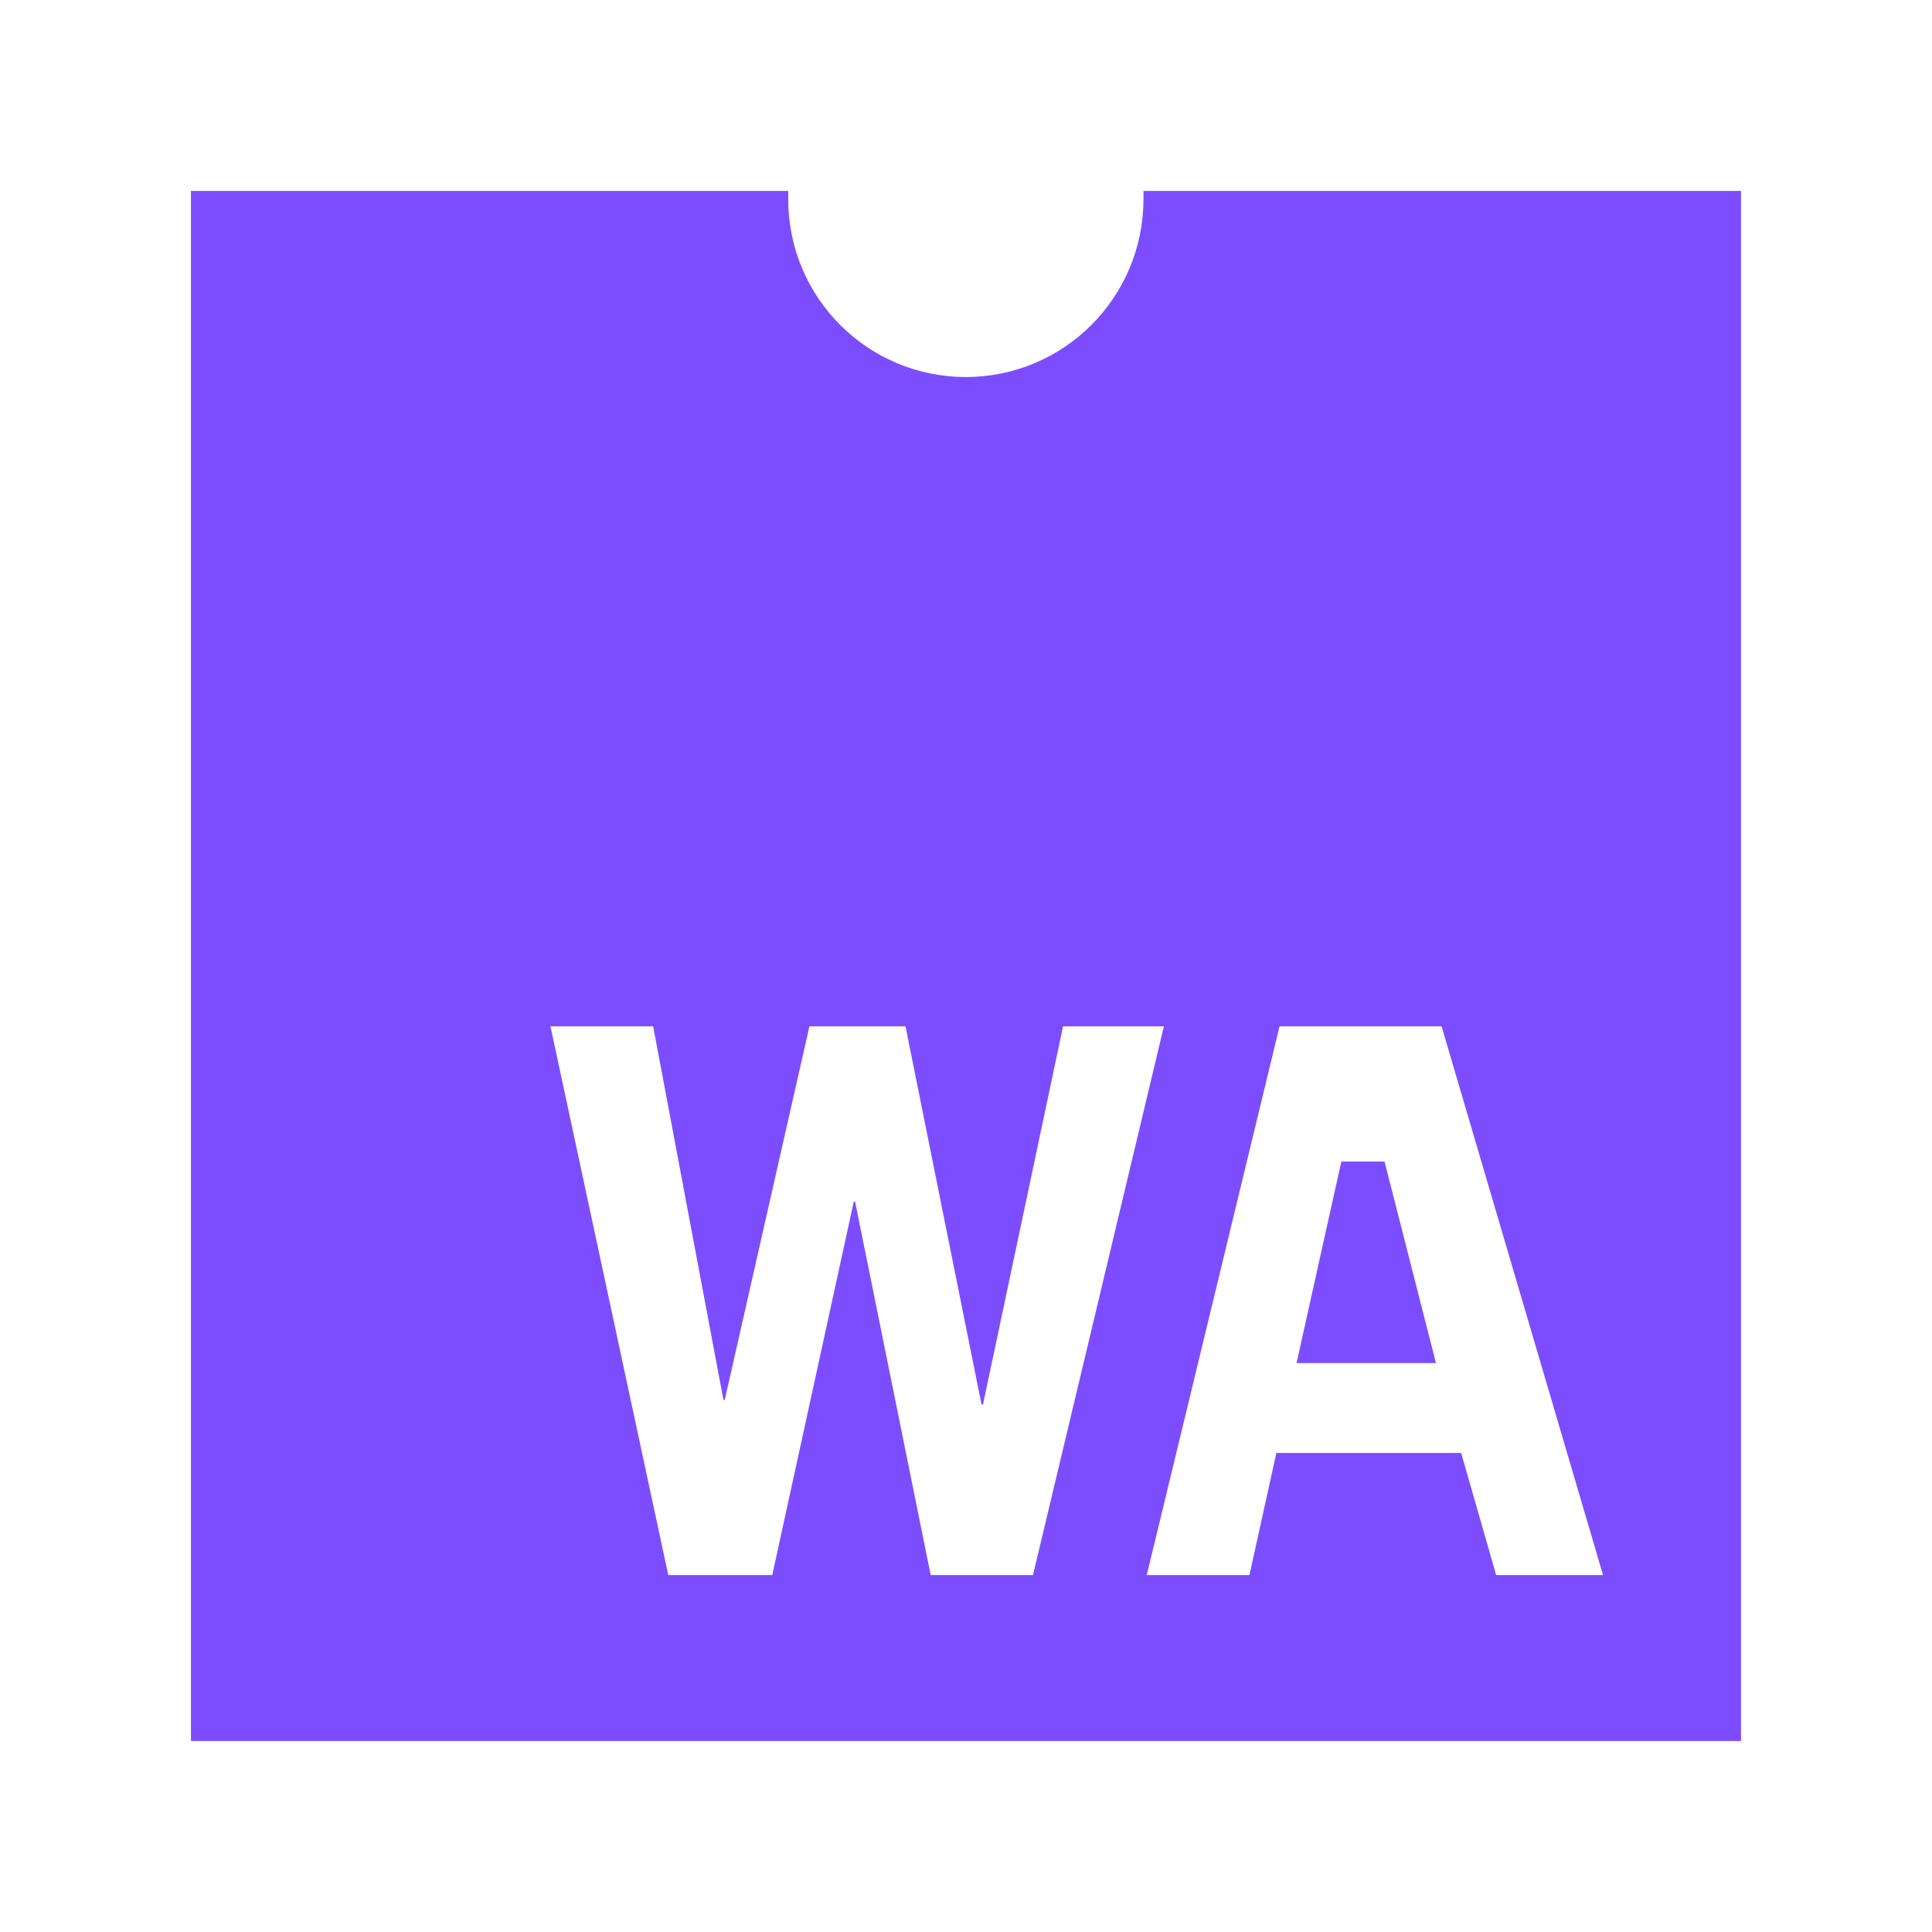
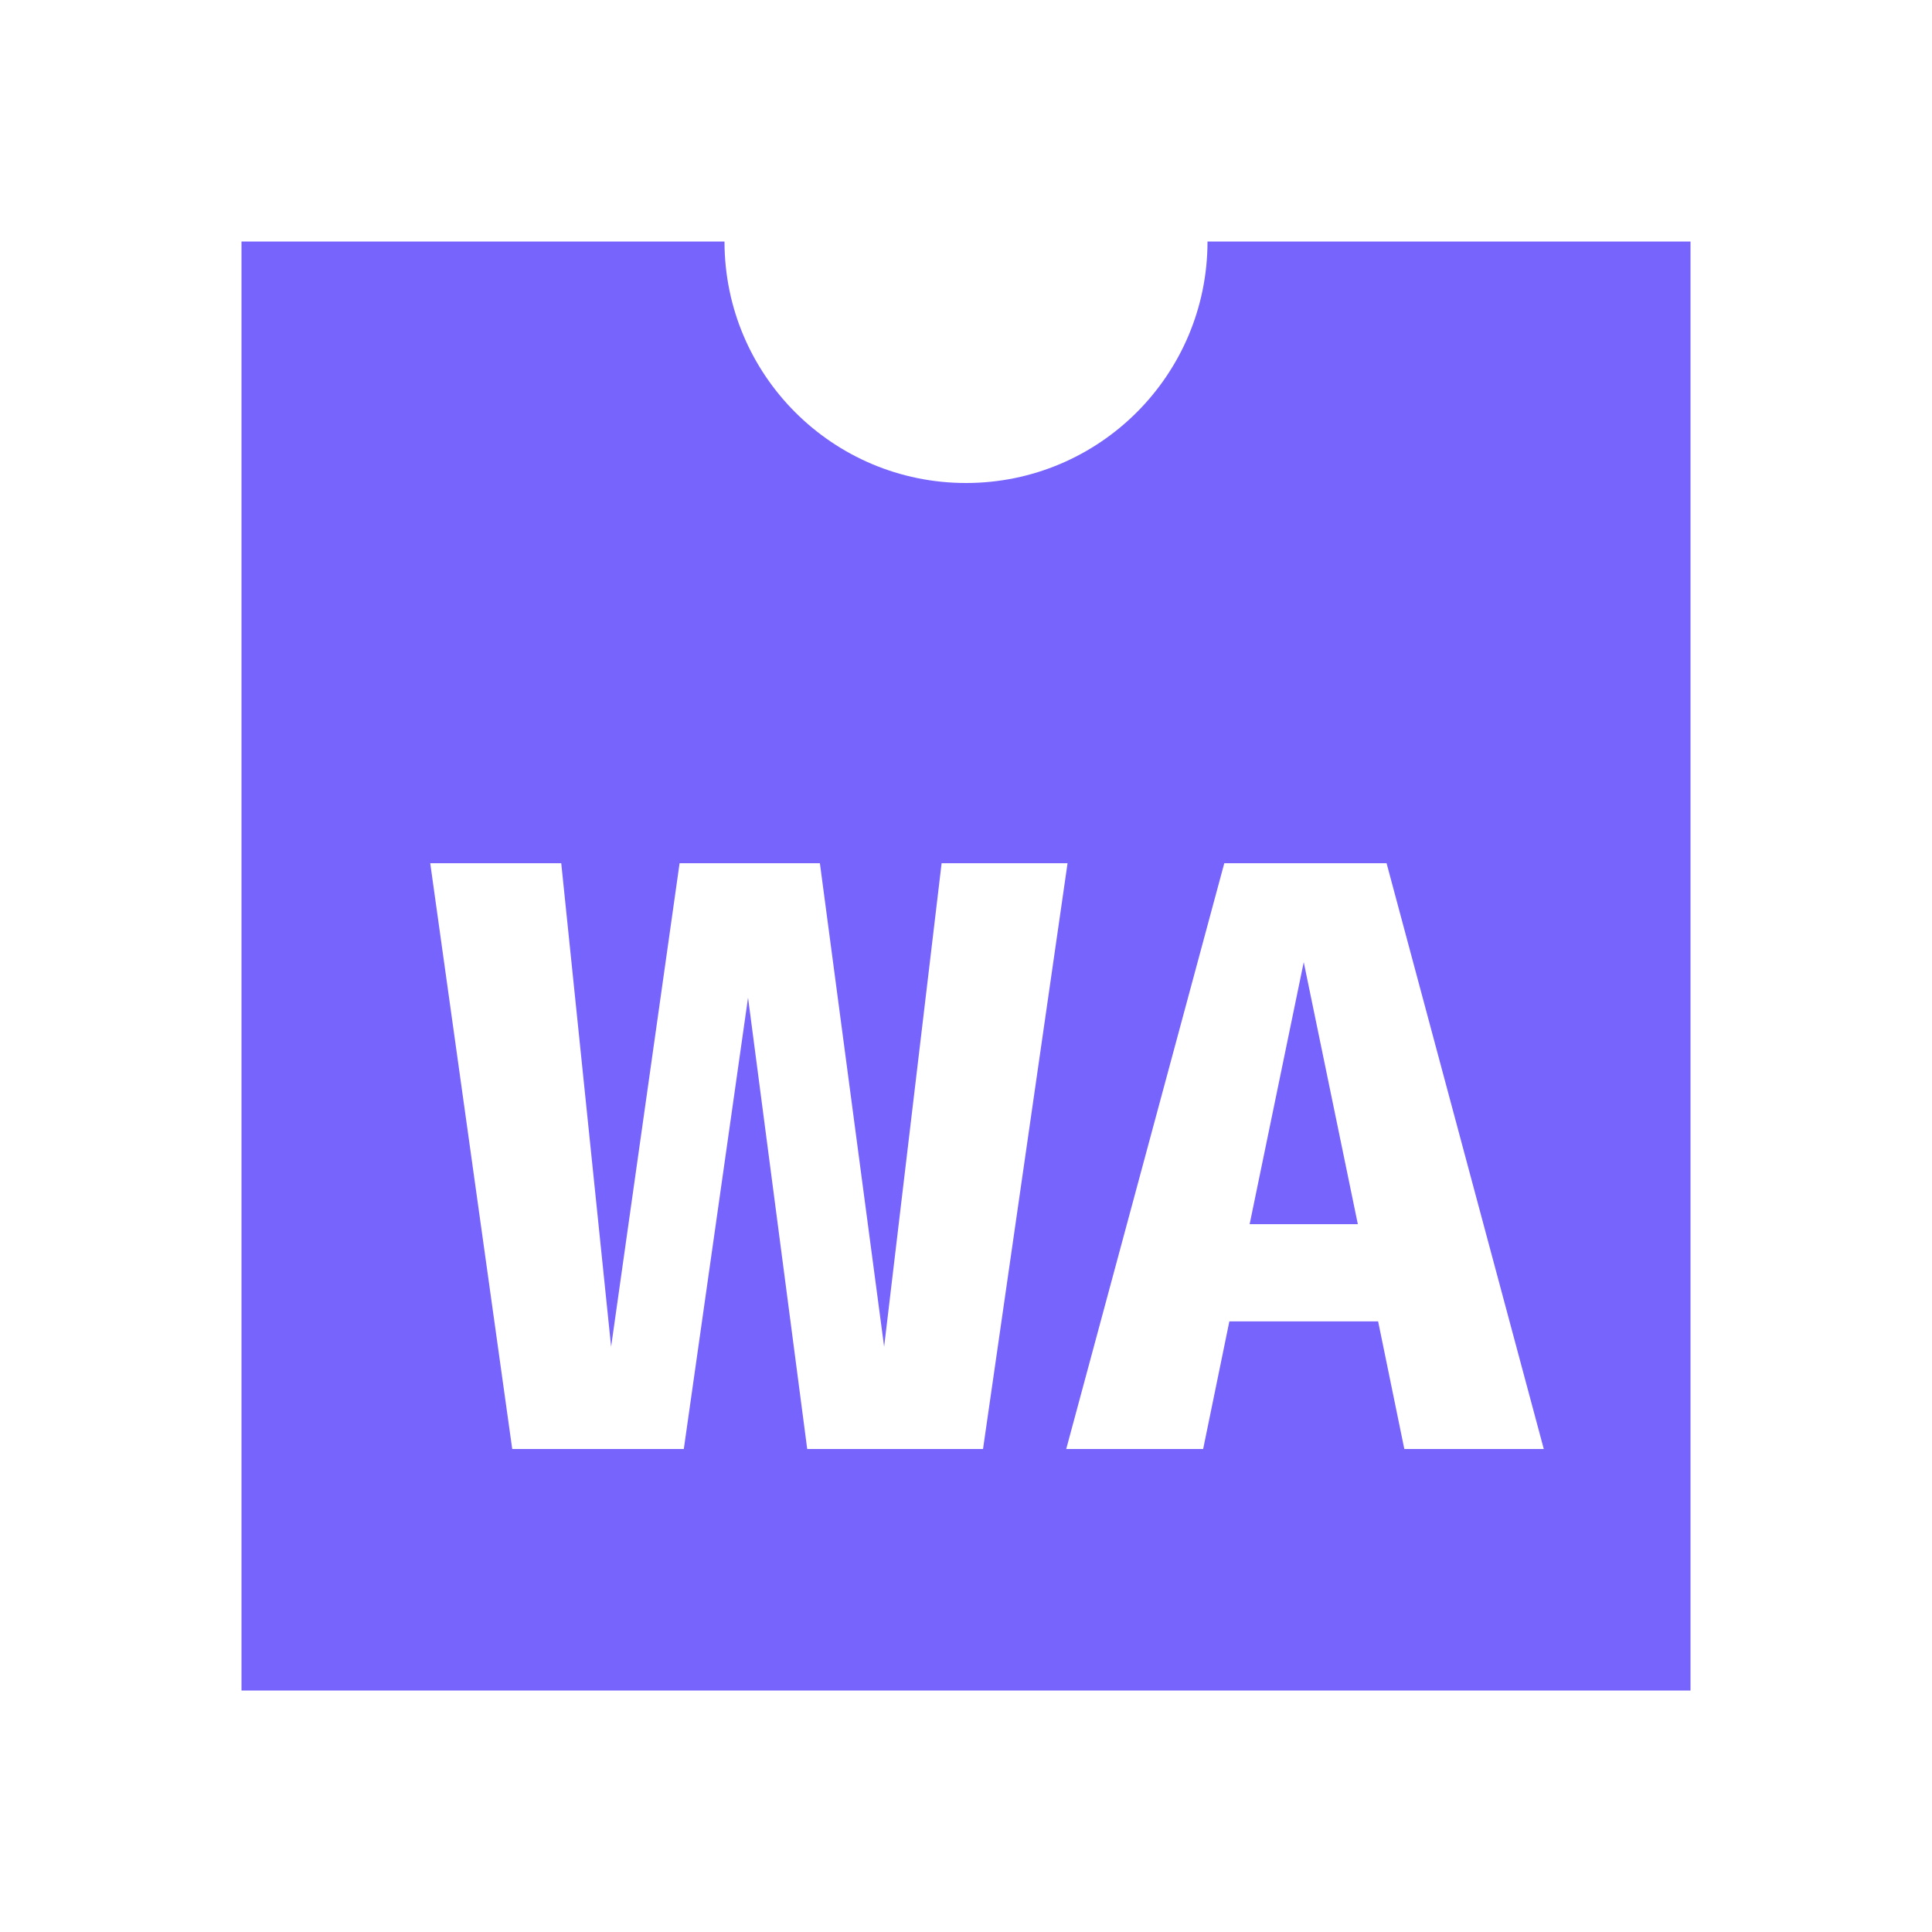
- <svg xmlns="http://www.w3.org/2000/svg" viewBox="0 0 300 300">
-   <g data-name="Layer 2">
-     <g style="fill:#7c4dff" data-name="Notch - Black">
-       <path style="fill:#7c4dff" d="m177.3 67.39-3.11 13.99h9.68l-3.57-13.99z" transform="translate(-188.25 29.65) scale(2.2365)" />
-       <path transform="translate(-188.72 29.65) scale(2.2365)" d="M163.77 0a5.62 5.62 0 0 1 0 .58 12.34 12.34 0 0 1-12.34 12.34A12.33 12.33 0 0 1 139.11.58a5.62 5.62 0 0 1 0-.58H97.64v107.62h107.62V0zM149 96.1l-5.25-25.93h-.09L138 96.1h-7.22L122.6 58h7.13l4.88 25.94h.09L140.58 58h6.67l5.28 26.26h.1L158.19 58h7l-9.09 38.1zm39.26 0-2.43-8.48H173l-1.87 8.48H164l9.22-38.1h11.25l11.21 38.1z" style="fill:#7c4dff" />
-     </g>
-   </g>
+ <svg xmlns="http://www.w3.org/2000/svg" width="16" height="16" viewBox="0 0 16 16" fill="none">
+   <path fill-rule="evenodd" clip-rule="evenodd" d="M2 2H6C6 3.105 6.895 4 8 4C9.105 4 10 3.105 10 2H14V14H2V2ZM8.141 12L8.841 7.149H7.798L7.322 11.153L6.79 7.149H5.628L5.061 11.153L4.648 7.149H3.563L4.242 12H5.663L6.195 8.262L6.685 12H8.141ZM11.413 10.943L11.63 12H12.785L11.483 7.149H10.139L8.83 12H9.964L10.181 10.943H11.413ZM10.797 7.968L11.245 10.138H10.349L10.797 7.968Z" fill="#7764FC" />
</svg>
